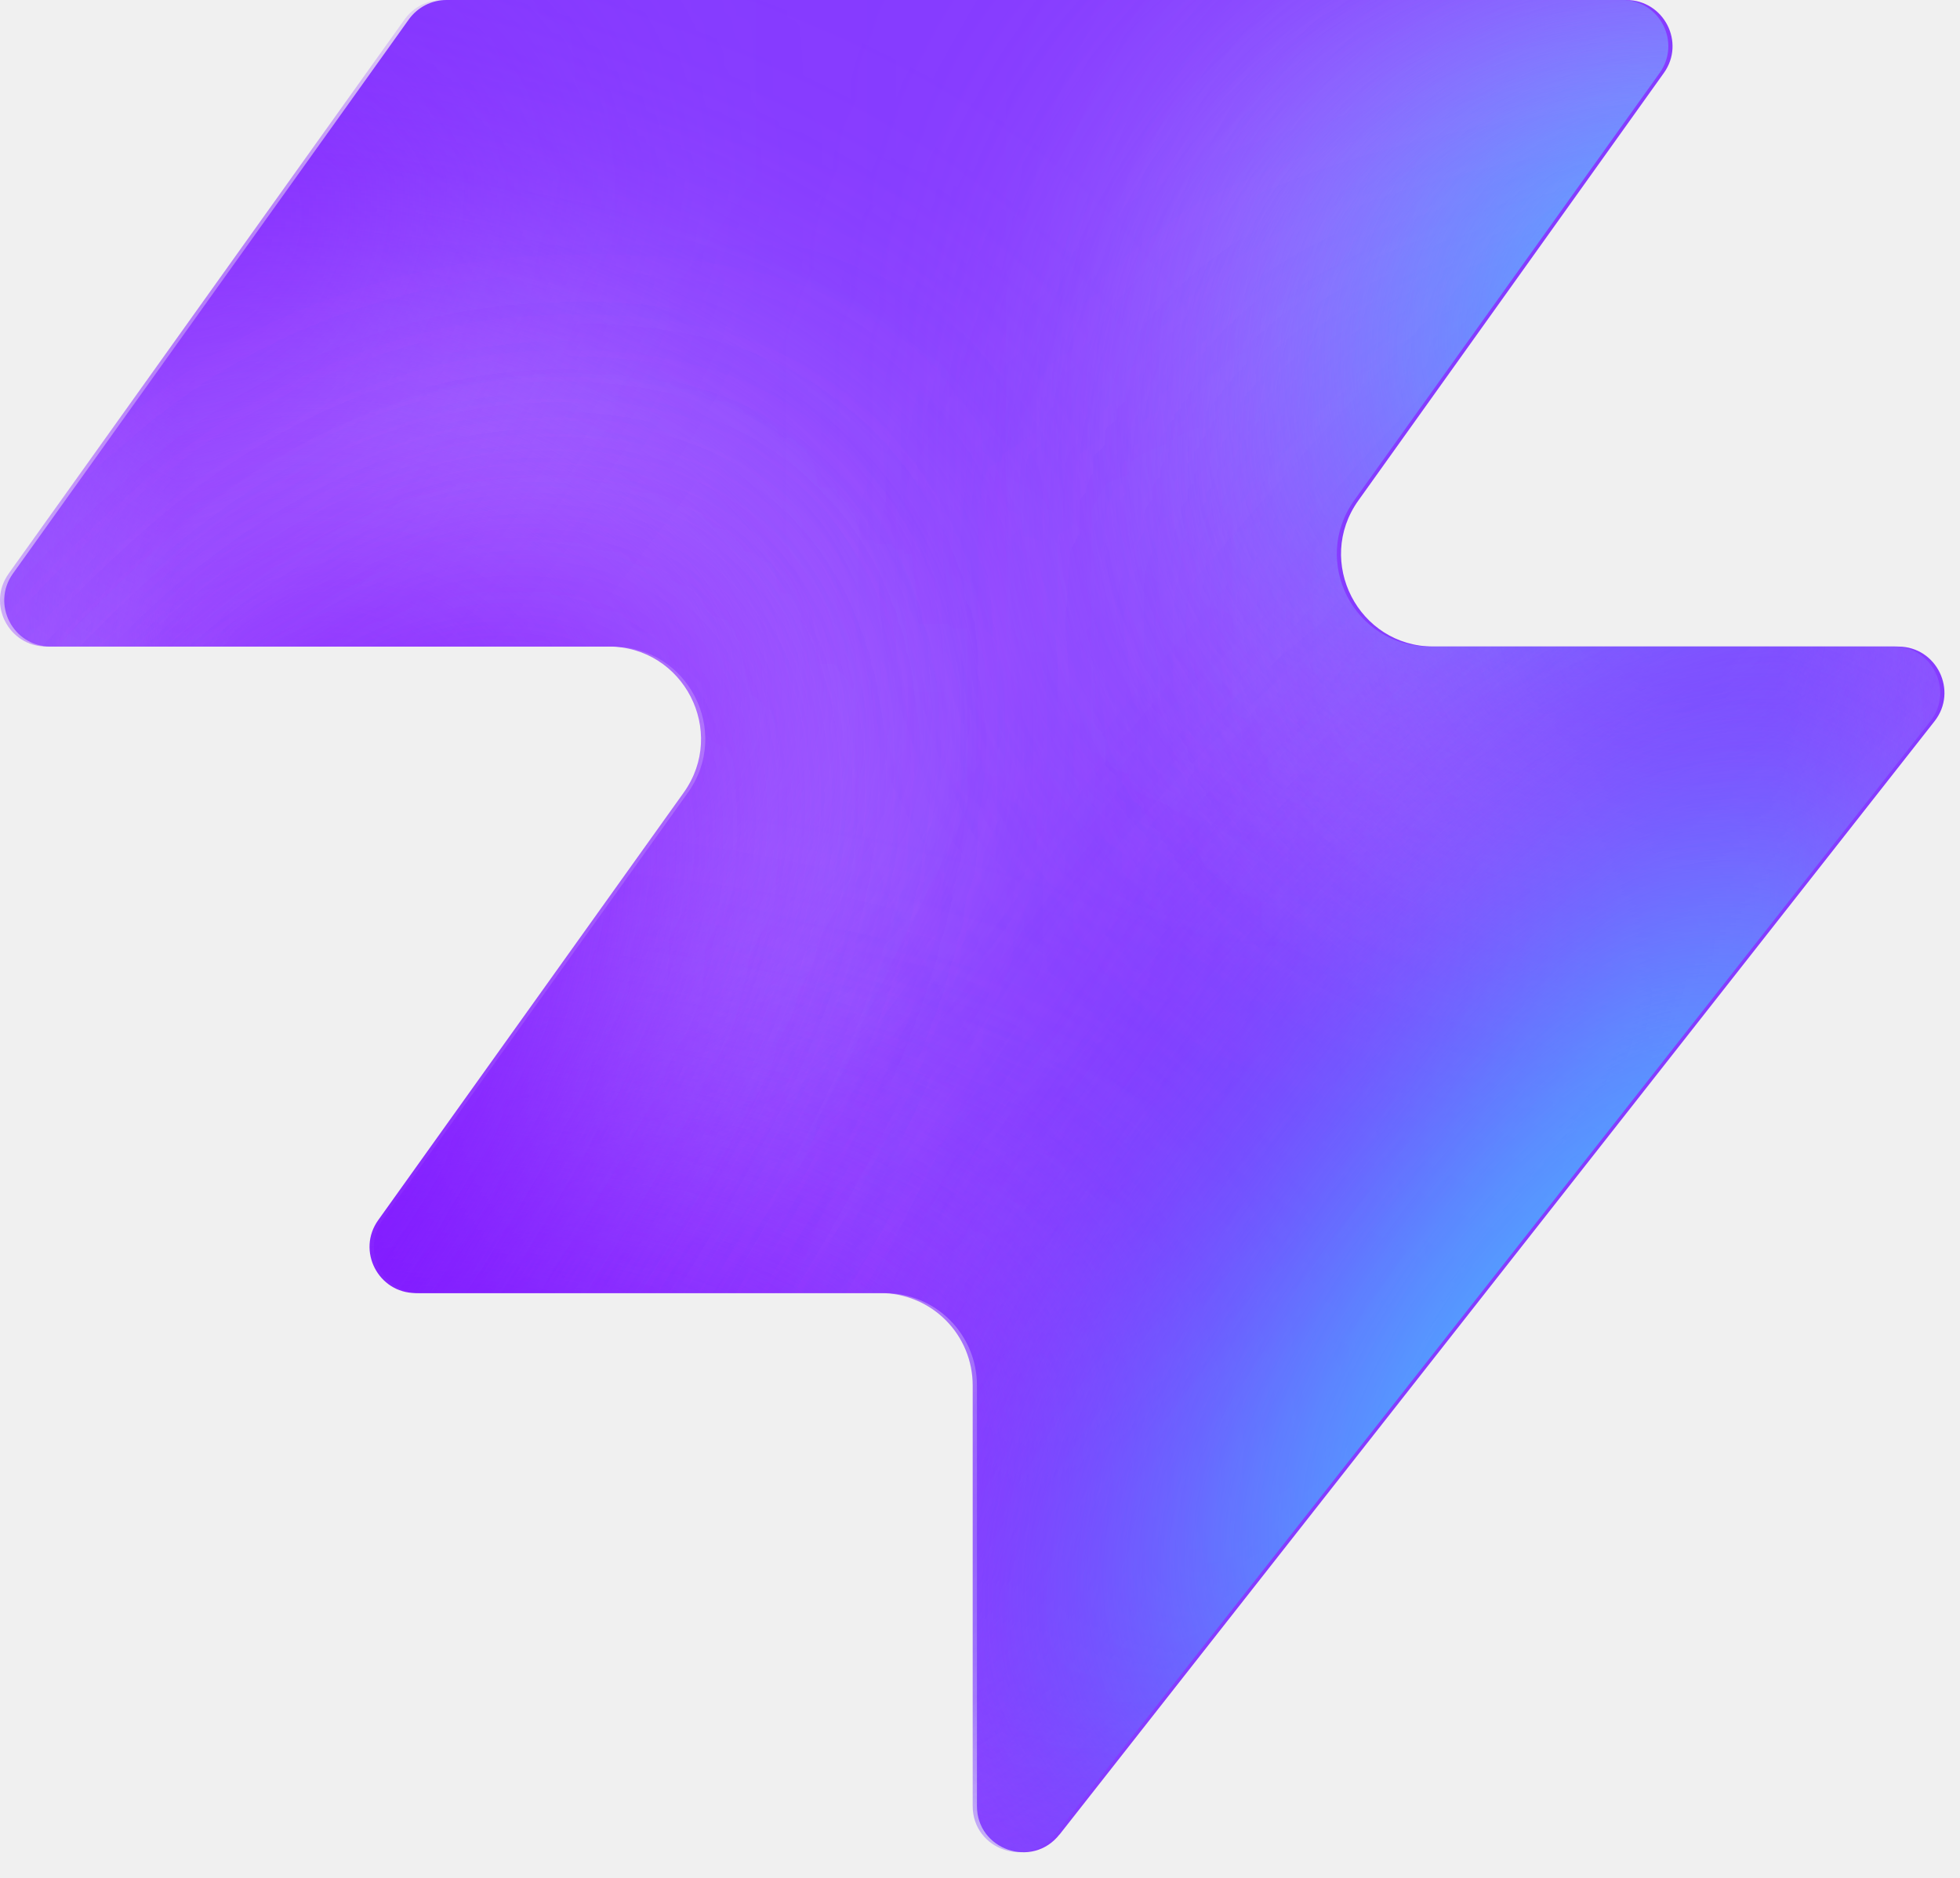
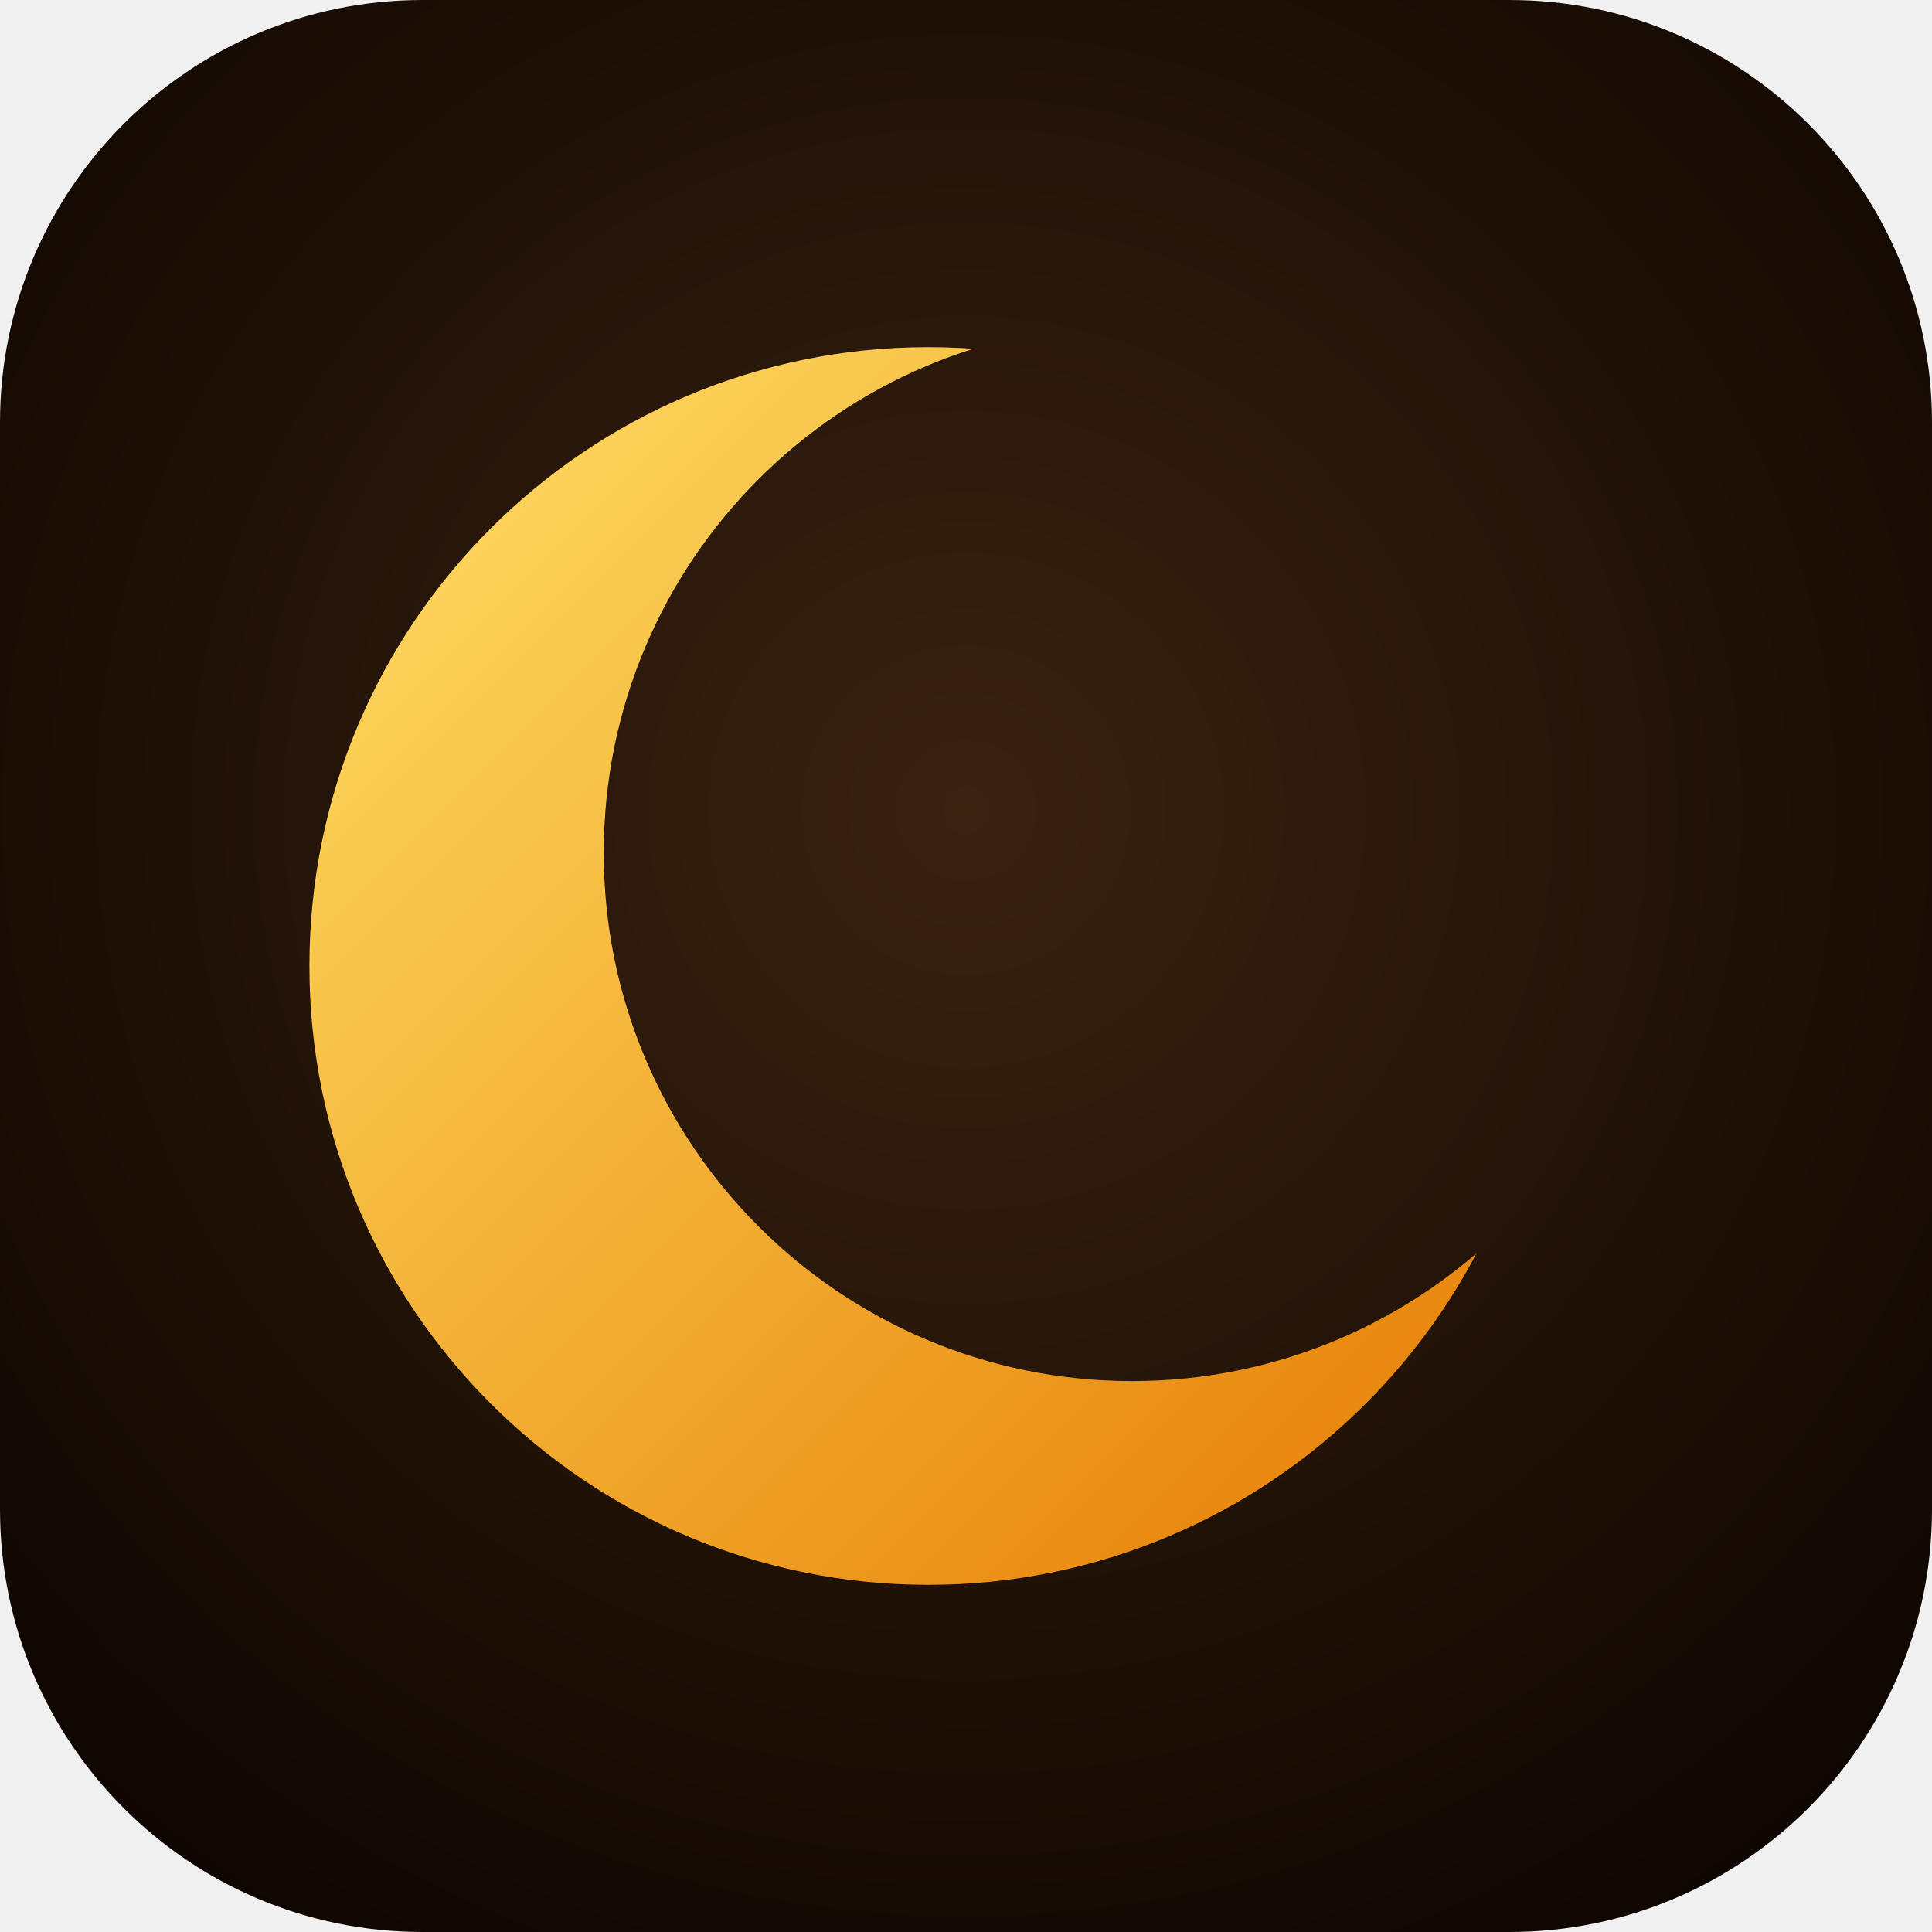
- <svg xmlns="http://www.w3.org/2000/svg" width="48" height="46" fill="none" viewBox="0 0 48 46">
-   <path fill="#863bff" d="M25.946 44.938c-.664.845-2.021.375-2.021-.698V33.937a2.26 2.26 0 0 0-2.262-2.262H10.287c-.92 0-1.456-1.04-.92-1.788l7.48-10.471c1.07-1.497 0-3.578-1.842-3.578H1.237c-.92 0-1.456-1.04-.92-1.788L10.013.474c.214-.297.556-.474.92-.474h28.894c.92 0 1.456 1.04.92 1.788l-7.48 10.471c-1.07 1.498 0 3.579 1.842 3.579h11.377c.943 0 1.473 1.088.89 1.83L25.947 44.94z" style="fill:#863bff;fill:color(display-p3 .525 .23 1);fill-opacity:1" />
-   <mask id="a" width="48" height="46" x="0" y="0" maskUnits="userSpaceOnUse" style="mask-type:alpha">
-     <path fill="#000" d="M25.842 44.938c-.664.844-2.021.375-2.021-.698V33.937a2.26 2.26 0 0 0-2.262-2.262H10.183c-.92 0-1.456-1.04-.92-1.788l7.48-10.471c1.07-1.498 0-3.579-1.842-3.579H1.133c-.92 0-1.456-1.04-.92-1.787L9.91.473c.214-.297.556-.474.92-.474h28.894c.92 0 1.456 1.04.92 1.788l-7.48 10.471c-1.07 1.498 0 3.578 1.842 3.578h11.377c.943 0 1.473 1.088.89 1.832L25.843 44.94z" style="fill:#000;fill-opacity:1" />
+ <svg xmlns="http://www.w3.org/2000/svg" viewBox="0 0 512 512">
+   <defs>
+     <radialGradient id="bg" cx="50%" cy="42%" r="70%">
+       <stop offset="0" stop-color="#3a2211" />
+       <stop offset="1" stop-color="#0d0500" />
+     </radialGradient>
+     <linearGradient id="gold" x1="0" y1="0" x2="1" y2="1">
+       <stop offset="0" stop-color="#ffe066" />
+       <stop offset="1" stop-color="#e67a00" />
+     </linearGradient>
+   </defs>
+   <rect width="512" height="512" rx="112" fill="url(#bg)" />
+   <mask id="m">
+     <rect width="512" height="512" fill="#fff" />
+     <circle cx="300" cy="226" r="140" fill="#000" />
  </mask>
-   <g mask="url(#a)">
-     <g filter="url(#b)">
-       <ellipse cx="5.508" cy="14.704" fill="#ede6ff" rx="5.508" ry="14.704" style="fill:#ede6ff;fill:color(display-p3 .927 .903 1);fill-opacity:1" transform="matrix(.00324 1 1 -.00324 -4.47 31.516)" />
-     </g>
-     <g filter="url(#c)">
-       <ellipse cx="10.399" cy="29.851" fill="#ede6ff" rx="10.399" ry="29.851" style="fill:#ede6ff;fill:color(display-p3 .927 .903 1);fill-opacity:1" transform="matrix(.00324 1 1 -.00324 -39.328 7.883)" />
-     </g>
-     <g filter="url(#d)">
-       <ellipse cx="5.508" cy="30.487" fill="#7e14ff" rx="5.508" ry="30.487" style="fill:#7e14ff;fill:color(display-p3 .492 .077 1);fill-opacity:1" transform="rotate(89.814 -25.913 -14.639)scale(1 -1)" />
-     </g>
-     <g filter="url(#e)">
-       <ellipse cx="5.508" cy="30.599" fill="#7e14ff" rx="5.508" ry="30.599" style="fill:#7e14ff;fill:color(display-p3 .492 .077 1);fill-opacity:1" transform="rotate(89.814 -32.644 -3.334)scale(1 -1)" />
-     </g>
-     <g filter="url(#f)">
-       <ellipse cx="5.508" cy="30.599" fill="#7e14ff" rx="5.508" ry="30.599" style="fill:#7e14ff;fill:color(display-p3 .492 .077 1);fill-opacity:1" transform="matrix(.00324 1 1 -.00324 -34.34 30.47)" />
-     </g>
-     <g filter="url(#g)">
-       <ellipse cx="14.072" cy="22.078" fill="#ede6ff" rx="14.072" ry="22.078" style="fill:#ede6ff;fill:color(display-p3 .927 .903 1);fill-opacity:1" transform="rotate(93.35 24.506 48.493)scale(-1 1)" />
-     </g>
-     <g filter="url(#h)">
-       <ellipse cx="3.47" cy="21.501" fill="#7e14ff" rx="3.47" ry="21.501" style="fill:#7e14ff;fill:color(display-p3 .492 .077 1);fill-opacity:1" transform="rotate(89.009 28.708 47.59)scale(-1 1)" />
-     </g>
-     <g filter="url(#i)">
-       <ellipse cx="3.47" cy="21.501" fill="#7e14ff" rx="3.47" ry="21.501" style="fill:#7e14ff;fill:color(display-p3 .492 .077 1);fill-opacity:1" transform="rotate(89.009 28.708 47.59)scale(-1 1)" />
-     </g>
-     <g filter="url(#j)">
-       <ellipse cx=".387" cy="8.972" fill="#7e14ff" rx="4.407" ry="29.108" style="fill:#7e14ff;fill:color(display-p3 .492 .077 1);fill-opacity:1" transform="rotate(39.51 .387 8.972)" />
-     </g>
-     <g filter="url(#k)">
-       <ellipse cx="47.523" cy="-6.092" fill="#7e14ff" rx="4.407" ry="29.108" style="fill:#7e14ff;fill:color(display-p3 .492 .077 1);fill-opacity:1" transform="rotate(37.892 47.523 -6.092)" />
-     </g>
-     <g filter="url(#l)">
-       <ellipse cx="41.412" cy="6.333" fill="#47bfff" rx="5.971" ry="9.665" style="fill:#47bfff;fill:color(display-p3 .28 .748 1);fill-opacity:1" transform="rotate(37.892 41.412 6.333)" />
-     </g>
-     <g filter="url(#m)">
-       <ellipse cx="-1.879" cy="38.332" fill="#7e14ff" rx="4.407" ry="29.108" style="fill:#7e14ff;fill:color(display-p3 .492 .077 1);fill-opacity:1" transform="rotate(37.892 -1.88 38.332)" />
-     </g>
-     <g filter="url(#n)">
-       <ellipse cx="-1.879" cy="38.332" fill="#7e14ff" rx="4.407" ry="29.108" style="fill:#7e14ff;fill:color(display-p3 .492 .077 1);fill-opacity:1" transform="rotate(37.892 -1.88 38.332)" />
-     </g>
-     <g filter="url(#o)">
-       <ellipse cx="35.651" cy="29.907" fill="#7e14ff" rx="4.407" ry="29.108" style="fill:#7e14ff;fill:color(display-p3 .492 .077 1);fill-opacity:1" transform="rotate(37.892 35.651 29.907)" />
-     </g>
-     <g filter="url(#p)">
-       <ellipse cx="38.418" cy="32.4" fill="#47bfff" rx="5.971" ry="15.297" style="fill:#47bfff;fill:color(display-p3 .28 .748 1);fill-opacity:1" transform="rotate(37.892 38.418 32.4)" />
-     </g>
-   </g>
-   <defs>
-     <filter id="b" width="60.045" height="41.654" x="-19.77" y="16.149" color-interpolation-filters="sRGB" filterUnits="userSpaceOnUse">
-       <feFlood flood-opacity="0" result="BackgroundImageFix" />
-       <feBlend in="SourceGraphic" in2="BackgroundImageFix" result="shape" />
-       <feGaussianBlur result="effect1_foregroundBlur_2002_17158" stdDeviation="7.659" />
-     </filter>
-     <filter id="c" width="90.34" height="51.437" x="-54.613" y="-7.533" color-interpolation-filters="sRGB" filterUnits="userSpaceOnUse">
-       <feFlood flood-opacity="0" result="BackgroundImageFix" />
-       <feBlend in="SourceGraphic" in2="BackgroundImageFix" result="shape" />
-       <feGaussianBlur result="effect1_foregroundBlur_2002_17158" stdDeviation="7.659" />
-     </filter>
-     <filter id="d" width="79.355" height="29.4" x="-49.64" y="2.03" color-interpolation-filters="sRGB" filterUnits="userSpaceOnUse">
-       <feFlood flood-opacity="0" result="BackgroundImageFix" />
-       <feBlend in="SourceGraphic" in2="BackgroundImageFix" result="shape" />
-       <feGaussianBlur result="effect1_foregroundBlur_2002_17158" stdDeviation="4.596" />
-     </filter>
-     <filter id="e" width="79.579" height="29.4" x="-45.045" y="20.029" color-interpolation-filters="sRGB" filterUnits="userSpaceOnUse">
-       <feFlood flood-opacity="0" result="BackgroundImageFix" />
-       <feBlend in="SourceGraphic" in2="BackgroundImageFix" result="shape" />
-       <feGaussianBlur result="effect1_foregroundBlur_2002_17158" stdDeviation="4.596" />
-     </filter>
-     <filter id="f" width="79.579" height="29.4" x="-43.513" y="21.178" color-interpolation-filters="sRGB" filterUnits="userSpaceOnUse">
-       <feFlood flood-opacity="0" result="BackgroundImageFix" />
-       <feBlend in="SourceGraphic" in2="BackgroundImageFix" result="shape" />
-       <feGaussianBlur result="effect1_foregroundBlur_2002_17158" stdDeviation="4.596" />
-     </filter>
-     <filter id="g" width="74.749" height="58.852" x="15.756" y="-17.901" color-interpolation-filters="sRGB" filterUnits="userSpaceOnUse">
-       <feFlood flood-opacity="0" result="BackgroundImageFix" />
-       <feBlend in="SourceGraphic" in2="BackgroundImageFix" result="shape" />
-       <feGaussianBlur result="effect1_foregroundBlur_2002_17158" stdDeviation="7.659" />
-     </filter>
-     <filter id="h" width="61.377" height="25.362" x="23.548" y="2.284" color-interpolation-filters="sRGB" filterUnits="userSpaceOnUse">
-       <feFlood flood-opacity="0" result="BackgroundImageFix" />
-       <feBlend in="SourceGraphic" in2="BackgroundImageFix" result="shape" />
-       <feGaussianBlur result="effect1_foregroundBlur_2002_17158" stdDeviation="4.596" />
-     </filter>
-     <filter id="i" width="61.377" height="25.362" x="23.548" y="2.284" color-interpolation-filters="sRGB" filterUnits="userSpaceOnUse">
-       <feFlood flood-opacity="0" result="BackgroundImageFix" />
-       <feBlend in="SourceGraphic" in2="BackgroundImageFix" result="shape" />
-       <feGaussianBlur result="effect1_foregroundBlur_2002_17158" stdDeviation="4.596" />
-     </filter>
-     <filter id="j" width="56.045" height="63.649" x="-27.636" y="-22.853" color-interpolation-filters="sRGB" filterUnits="userSpaceOnUse">
-       <feFlood flood-opacity="0" result="BackgroundImageFix" />
-       <feBlend in="SourceGraphic" in2="BackgroundImageFix" result="shape" />
-       <feGaussianBlur result="effect1_foregroundBlur_2002_17158" stdDeviation="4.596" />
-     </filter>
-     <filter id="k" width="54.814" height="64.646" x="20.116" y="-38.415" color-interpolation-filters="sRGB" filterUnits="userSpaceOnUse">
-       <feFlood flood-opacity="0" result="BackgroundImageFix" />
-       <feBlend in="SourceGraphic" in2="BackgroundImageFix" result="shape" />
-       <feGaussianBlur result="effect1_foregroundBlur_2002_17158" stdDeviation="4.596" />
-     </filter>
-     <filter id="l" width="33.541" height="35.313" x="24.641" y="-11.323" color-interpolation-filters="sRGB" filterUnits="userSpaceOnUse">
-       <feFlood flood-opacity="0" result="BackgroundImageFix" />
-       <feBlend in="SourceGraphic" in2="BackgroundImageFix" result="shape" />
-       <feGaussianBlur result="effect1_foregroundBlur_2002_17158" stdDeviation="4.596" />
-     </filter>
-     <filter id="m" width="54.814" height="64.646" x="-29.286" y="6.009" color-interpolation-filters="sRGB" filterUnits="userSpaceOnUse">
-       <feFlood flood-opacity="0" result="BackgroundImageFix" />
-       <feBlend in="SourceGraphic" in2="BackgroundImageFix" result="shape" />
-       <feGaussianBlur result="effect1_foregroundBlur_2002_17158" stdDeviation="4.596" />
-     </filter>
-     <filter id="n" width="54.814" height="64.646" x="-29.286" y="6.009" color-interpolation-filters="sRGB" filterUnits="userSpaceOnUse">
-       <feFlood flood-opacity="0" result="BackgroundImageFix" />
-       <feBlend in="SourceGraphic" in2="BackgroundImageFix" result="shape" />
-       <feGaussianBlur result="effect1_foregroundBlur_2002_17158" stdDeviation="4.596" />
-     </filter>
-     <filter id="o" width="54.814" height="64.646" x="8.244" y="-2.416" color-interpolation-filters="sRGB" filterUnits="userSpaceOnUse">
-       <feFlood flood-opacity="0" result="BackgroundImageFix" />
-       <feBlend in="SourceGraphic" in2="BackgroundImageFix" result="shape" />
-       <feGaussianBlur result="effect1_foregroundBlur_2002_17158" stdDeviation="4.596" />
-     </filter>
-     <filter id="p" width="39.409" height="43.623" x="18.713" y="10.588" color-interpolation-filters="sRGB" filterUnits="userSpaceOnUse">
-       <feFlood flood-opacity="0" result="BackgroundImageFix" />
-       <feBlend in="SourceGraphic" in2="BackgroundImageFix" result="shape" />
-       <feGaussianBlur result="effect1_foregroundBlur_2002_17158" stdDeviation="4.596" />
-     </filter>
-   </defs>
+   <circle cx="246" cy="256" r="164" fill="url(#gold)" mask="url(#m)" />
</svg>
